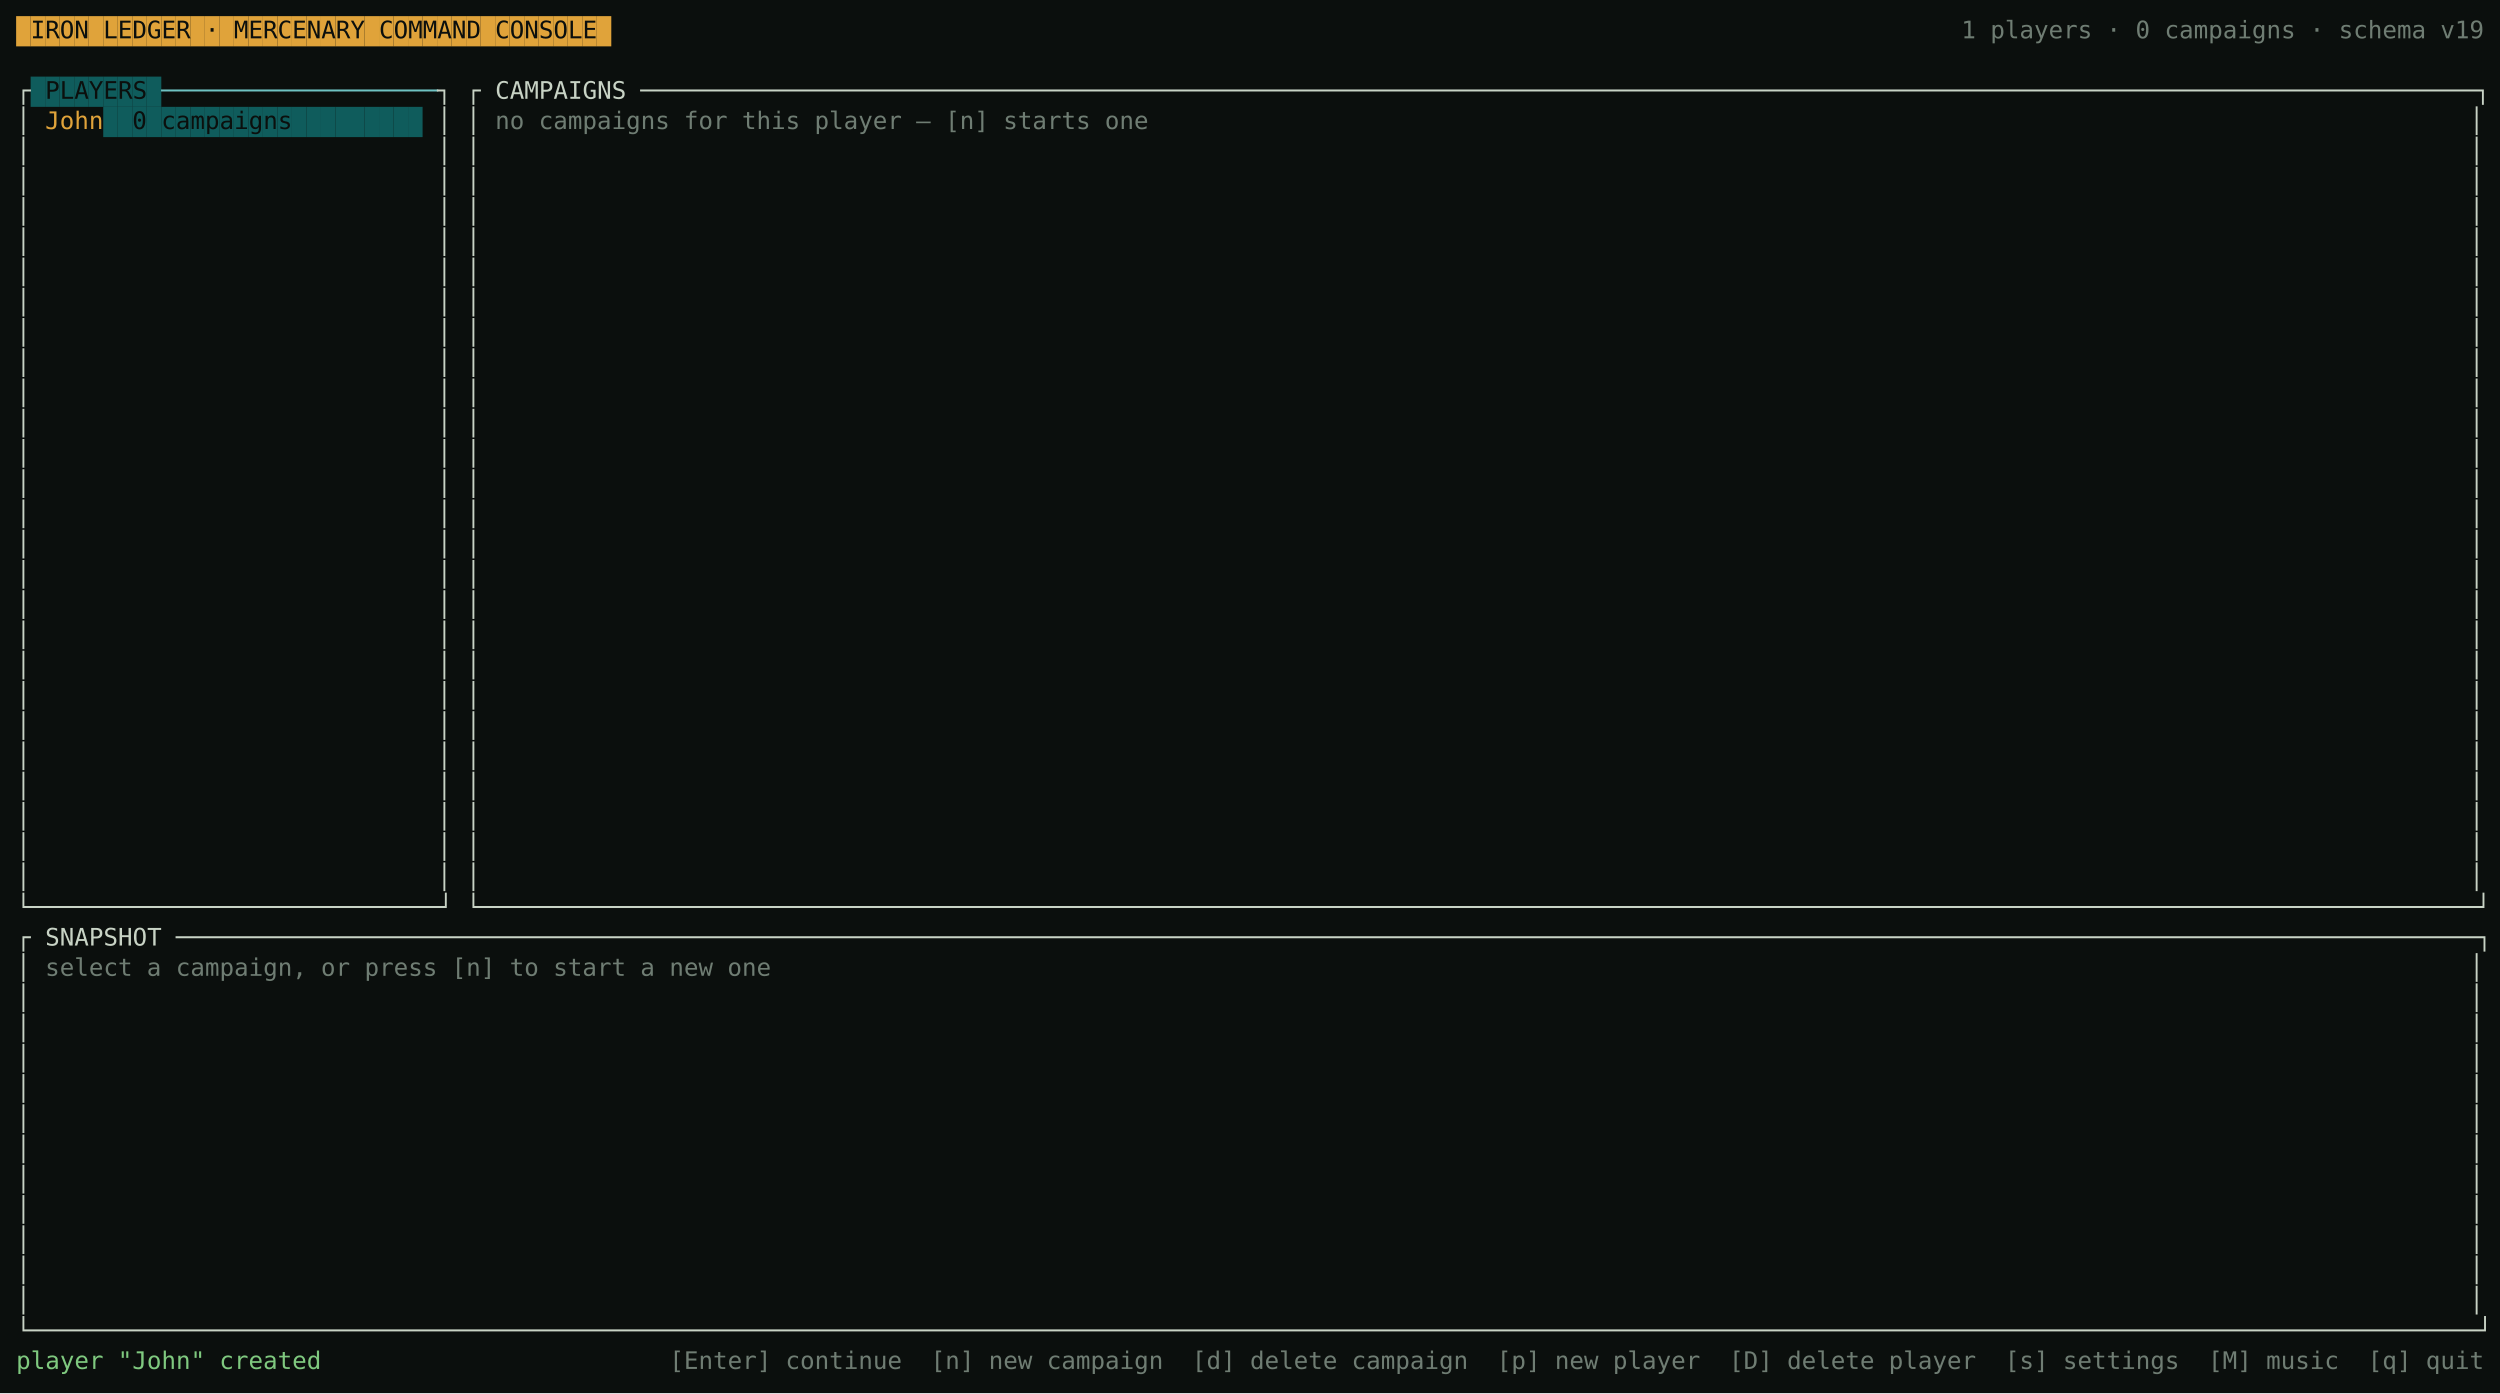
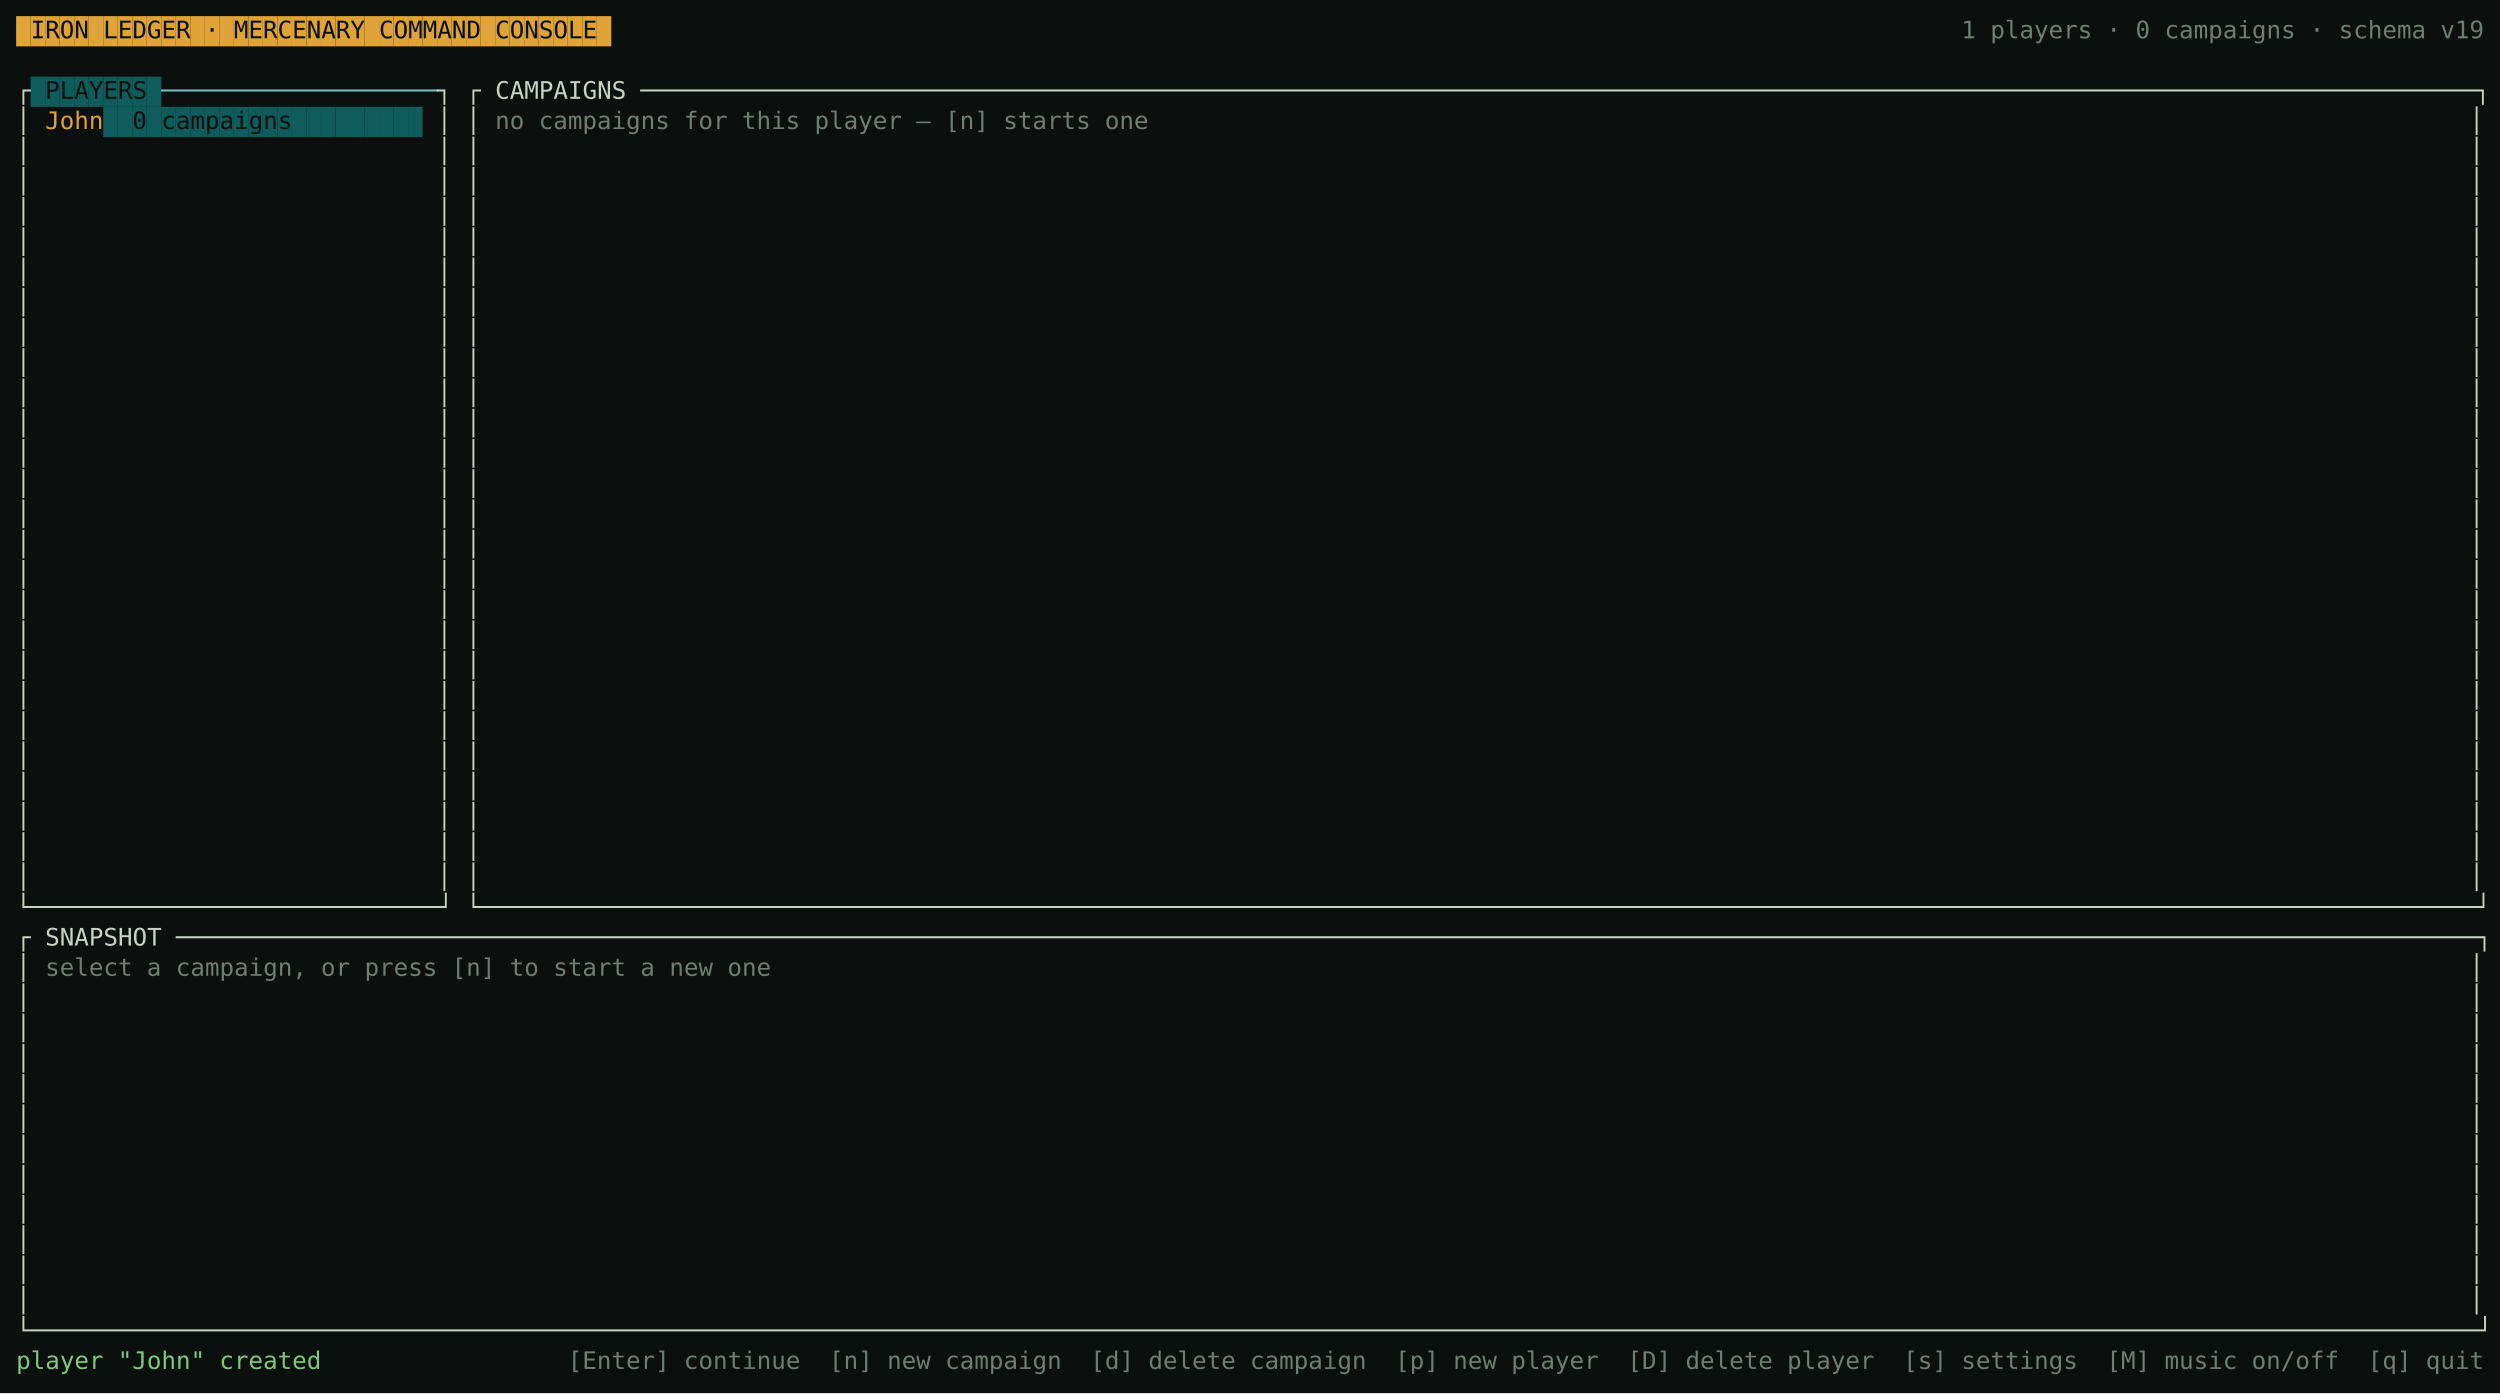
<svg xmlns="http://www.w3.org/2000/svg" width="1240" height="691" viewBox="0 0 1240 691">
  <rect width="100%" height="100%" fill="#0b0f0d" />
  <g font-family="Menlo, DejaVu Sans Mono, Consolas, monospace" font-size="12" xml:space="preserve">
    <rect x="8.0" y="8.0" width="7.2" height="15" fill="#e0a33a" />
    <rect x="15.2" y="8.0" width="7.2" height="15" fill="#e0a33a" />
    <rect x="22.4" y="8.0" width="7.2" height="15" fill="#e0a33a" />
    <rect x="29.6" y="8.0" width="7.2" height="15" fill="#e0a33a" />
    <rect x="36.8" y="8.0" width="7.2" height="15" fill="#e0a33a" />
    <rect x="44.0" y="8.0" width="7.2" height="15" fill="#e0a33a" />
    <rect x="51.2" y="8.0" width="7.2" height="15" fill="#e0a33a" />
    <rect x="58.4" y="8.0" width="7.2" height="15" fill="#e0a33a" />
    <rect x="65.6" y="8.0" width="7.2" height="15" fill="#e0a33a" />
    <rect x="72.8" y="8.0" width="7.2" height="15" fill="#e0a33a" />
    <rect x="80.0" y="8.0" width="7.2" height="15" fill="#e0a33a" />
    <rect x="87.2" y="8.0" width="7.2" height="15" fill="#e0a33a" />
    <rect x="94.4" y="8.0" width="7.2" height="15" fill="#e0a33a" />
    <rect x="101.6" y="8.0" width="7.2" height="15" fill="#e0a33a" />
    <rect x="108.8" y="8.0" width="7.2" height="15" fill="#e0a33a" />
    <rect x="116.0" y="8.0" width="7.2" height="15" fill="#e0a33a" />
    <rect x="123.2" y="8.0" width="7.2" height="15" fill="#e0a33a" />
    <rect x="130.4" y="8.0" width="7.2" height="15" fill="#e0a33a" />
    <rect x="137.6" y="8.0" width="7.2" height="15" fill="#e0a33a" />
    <rect x="144.8" y="8.0" width="7.2" height="15" fill="#e0a33a" />
    <rect x="152.0" y="8.0" width="7.2" height="15" fill="#e0a33a" />
    <rect x="159.2" y="8.0" width="7.2" height="15" fill="#e0a33a" />
    <rect x="166.4" y="8.0" width="7.2" height="15" fill="#e0a33a" />
    <rect x="173.6" y="8.0" width="7.2" height="15" fill="#e0a33a" />
    <rect x="180.8" y="8.0" width="7.2" height="15" fill="#e0a33a" />
    <rect x="188.0" y="8.0" width="7.2" height="15" fill="#e0a33a" />
    <rect x="195.2" y="8.0" width="7.2" height="15" fill="#e0a33a" />
    <rect x="202.4" y="8.0" width="7.2" height="15" fill="#e0a33a" />
    <rect x="209.6" y="8.0" width="7.2" height="15" fill="#e0a33a" />
    <rect x="216.8" y="8.0" width="7.2" height="15" fill="#e0a33a" />
    <rect x="224.0" y="8.0" width="7.2" height="15" fill="#e0a33a" />
    <rect x="231.2" y="8.0" width="7.2" height="15" fill="#e0a33a" />
    <rect x="238.4" y="8.0" width="7.2" height="15" fill="#e0a33a" />
    <rect x="245.6" y="8.0" width="7.2" height="15" fill="#e0a33a" />
    <rect x="252.8" y="8.0" width="7.2" height="15" fill="#e0a33a" />
    <rect x="260.0" y="8.0" width="7.2" height="15" fill="#e0a33a" />
    <rect x="267.2" y="8.0" width="7.2" height="15" fill="#e0a33a" />
    <rect x="274.4" y="8.0" width="7.2" height="15" fill="#e0a33a" />
    <rect x="281.6" y="8.0" width="7.2" height="15" fill="#e0a33a" />
    <rect x="288.8" y="8.0" width="7.2" height="15" fill="#e0a33a" />
    <rect x="296.0" y="8.0" width="7.2" height="15" fill="#e0a33a" />
    <text y="19" fill="#0b0f0d" x="15.2 22.4 29.6 36.8">IRON</text>
    <text y="19" fill="#0b0f0d" x="51.2 58.4 65.6 72.8 80.0 87.2">LEDGER</text>
    <text y="19" fill="#0b0f0d" x="101.6">·</text>
    <text y="19" fill="#0b0f0d" x="116.0 123.2 130.4 137.6 144.8 152.0 159.2 166.4 173.6">MERCENARY</text>
    <text y="19" fill="#0b0f0d" x="188.0 195.2 202.4 209.6 216.8 224.0 231.2">COMMAND</text>
    <text y="19" fill="#0b0f0d" x="245.6 252.8 260.0 267.2 274.4 281.6 288.8">CONSOLE</text>
    <text y="19" fill="#6f7d73" x="972.8">1</text>
    <text y="19" fill="#6f7d73" x="987.2 994.4 1001.6 1008.8 1016.0 1023.2 1030.4">players</text>
    <text y="19" fill="#6f7d73" x="1044.8">·</text>
    <text y="19" fill="#6f7d73" x="1059.2">0</text>
    <text y="19" fill="#6f7d73" x="1073.6 1080.8 1088.0 1095.2 1102.4 1109.6 1116.8 1124.0 1131.2">campaigns</text>
    <text y="19" fill="#6f7d73" x="1145.6">·</text>
    <text y="19" fill="#6f7d73" x="1160.0 1167.2 1174.4 1181.6 1188.8 1196.0">schema</text>
    <text y="19" fill="#6f7d73" x="1210.4 1217.6 1224.8">v19</text>
    <rect x="15.2" y="38.0" width="7.2" height="15" fill="#0f5c5c" />
    <rect x="22.4" y="38.0" width="7.2" height="15" fill="#0f5c5c" />
    <rect x="29.6" y="38.0" width="7.2" height="15" fill="#0f5c5c" />
    <rect x="36.8" y="38.0" width="7.2" height="15" fill="#0f5c5c" />
    <rect x="44.0" y="38.0" width="7.2" height="15" fill="#0f5c5c" />
    <rect x="51.2" y="38.0" width="7.2" height="15" fill="#0f5c5c" />
    <rect x="58.4" y="38.0" width="7.2" height="15" fill="#0f5c5c" />
    <rect x="65.6" y="38.0" width="7.2" height="15" fill="#0f5c5c" />
    <rect x="72.8" y="38.0" width="7.2" height="15" fill="#0f5c5c" />
    <text y="49" fill="#c8d3c5" x="8.0">┌</text>
    <text y="49" fill="#0b0f0d" x="22.4 29.6 36.8 44.0 51.2 58.4 65.6">PLAYERS</text>
    <text y="49" fill="#6fc3c3" x="80.0 87.2 94.4 101.6 108.8 116.0 123.2 130.4 137.6 144.8 152.0 159.2 166.4 173.6 180.8 188.0 195.2 202.4 209.6">───────────────────</text>
    <text y="49" fill="#c8d3c5" x="216.8">┐</text>
    <text y="49" fill="#c8d3c5" x="231.2">┌</text>
    <text y="49" fill="#c8d3c5" x="245.6 252.8 260.0 267.2 274.4 281.6 288.8 296.0 303.2">CAMPAIGNS</text>
    <text y="49" fill="#c8d3c5" x="317.6 324.8 332.0 339.2 346.4 353.6 360.8 368.0 375.2 382.4 389.6 396.8 404.0 411.2 418.4 425.6 432.8 440.0 447.2 454.4 461.6 468.8 476.0 483.2 490.4 497.6 504.8 512.0 519.2 526.4 533.6 540.8 548.0 555.2 562.4 569.6 576.8 584.0 591.2 598.4 605.6 612.8 620.0 627.2 634.4 641.6 648.8 656.0 663.2 670.4 677.6 684.8 692.0 699.2 706.4 713.6 720.8 728.0 735.2 742.4 749.6 756.8 764.0 771.2 778.4 785.6 792.8 800.0 807.2 814.4 821.6 828.8 836.0 843.2 850.4 857.6 864.8 872.0 879.2 886.4 893.6 900.8 908.0 915.2 922.4 929.6 936.8 944.0 951.2 958.4 965.6 972.8 980.0 987.2 994.4 1001.6 1008.8 1016.0 1023.2 1030.4 1037.6 1044.8 1052.0 1059.2 1066.4 1073.6 1080.8 1088.0 1095.2 1102.4 1109.6 1116.8 1124.0 1131.2 1138.4 1145.6 1152.8 1160.0 1167.2 1174.4 1181.6 1188.8 1196.0 1203.2 1210.4 1217.6 1224.8">──────────────────────────────────────────────────────────────────────────────────────────────────────────────────────────────┐</text>
    <rect x="51.2" y="53.0" width="7.2" height="15" fill="#0f5c5c" />
    <rect x="58.4" y="53.0" width="7.2" height="15" fill="#0f5c5c" />
    <rect x="65.6" y="53.0" width="7.2" height="15" fill="#0f5c5c" />
    <rect x="72.8" y="53.0" width="7.2" height="15" fill="#0f5c5c" />
    <rect x="80.0" y="53.0" width="7.2" height="15" fill="#0f5c5c" />
    <rect x="87.2" y="53.0" width="7.2" height="15" fill="#0f5c5c" />
    <rect x="94.4" y="53.0" width="7.2" height="15" fill="#0f5c5c" />
    <rect x="101.6" y="53.0" width="7.2" height="15" fill="#0f5c5c" />
    <rect x="108.8" y="53.0" width="7.2" height="15" fill="#0f5c5c" />
    <rect x="116.0" y="53.0" width="7.2" height="15" fill="#0f5c5c" />
    <rect x="123.2" y="53.0" width="7.2" height="15" fill="#0f5c5c" />
    <rect x="130.4" y="53.0" width="7.2" height="15" fill="#0f5c5c" />
    <rect x="137.6" y="53.0" width="7.2" height="15" fill="#0f5c5c" />
    <rect x="144.8" y="53.0" width="7.2" height="15" fill="#0f5c5c" />
    <rect x="152.0" y="53.0" width="7.2" height="15" fill="#0f5c5c" />
    <rect x="159.2" y="53.0" width="7.2" height="15" fill="#0f5c5c" />
    <rect x="166.4" y="53.0" width="7.2" height="15" fill="#0f5c5c" />
    <rect x="173.6" y="53.0" width="7.2" height="15" fill="#0f5c5c" />
    <rect x="180.8" y="53.0" width="7.2" height="15" fill="#0f5c5c" />
    <rect x="188.0" y="53.0" width="7.2" height="15" fill="#0f5c5c" />
    <rect x="195.2" y="53.0" width="7.2" height="15" fill="#0f5c5c" />
    <rect x="202.4" y="53.0" width="7.2" height="15" fill="#0f5c5c" />
    <text y="64" fill="#c8d3c5" x="8.0">│</text>
    <text y="64" fill="#e0a33a" x="22.4 29.6 36.8 44.0">John</text>
    <text y="64" fill="#0b0f0d" x="65.6">0</text>
    <text y="64" fill="#0b0f0d" x="80.0 87.2 94.4 101.6 108.8 116.0 123.2 130.4 137.6">campaigns</text>
    <text y="64" fill="#c8d3c5" x="216.8">│</text>
    <text y="64" fill="#c8d3c5" x="231.2">│</text>
    <text y="64" fill="#6f7d73" x="245.6 252.8">no</text>
    <text y="64" fill="#6f7d73" x="267.2 274.4 281.6 288.8 296.0 303.2 310.4 317.6 324.8">campaigns</text>
    <text y="64" fill="#6f7d73" x="339.2 346.4 353.6">for</text>
    <text y="64" fill="#6f7d73" x="368.0 375.2 382.4 389.6">this</text>
    <text y="64" fill="#6f7d73" x="404.0 411.2 418.4 425.6 432.8 440.0">player</text>
    <text y="64" fill="#6f7d73" x="454.4">—</text>
    <text y="64" fill="#6f7d73" x="468.8 476.0 483.2">[n]</text>
    <text y="64" fill="#6f7d73" x="497.6 504.8 512.0 519.2 526.4 533.6">starts</text>
    <text y="64" fill="#6f7d73" x="548.0 555.2 562.4">one</text>
    <text y="64" fill="#c8d3c5" x="1224.8">│</text>
    <text y="79" fill="#c8d3c5" x="8.0">│</text>
    <text y="79" fill="#c8d3c5" x="216.8">│</text>
    <text y="79" fill="#c8d3c5" x="231.2">│</text>
    <text y="79" fill="#c8d3c5" x="1224.8">│</text>
    <text y="94" fill="#c8d3c5" x="8.0">│</text>
    <text y="94" fill="#c8d3c5" x="216.8">│</text>
    <text y="94" fill="#c8d3c5" x="231.2">│</text>
    <text y="94" fill="#c8d3c5" x="1224.8">│</text>
    <text y="109" fill="#c8d3c5" x="8.0">│</text>
    <text y="109" fill="#c8d3c5" x="216.8">│</text>
    <text y="109" fill="#c8d3c5" x="231.2">│</text>
    <text y="109" fill="#c8d3c5" x="1224.8">│</text>
    <text y="124" fill="#c8d3c5" x="8.0">│</text>
    <text y="124" fill="#c8d3c5" x="216.8">│</text>
    <text y="124" fill="#c8d3c5" x="231.2">│</text>
    <text y="124" fill="#c8d3c5" x="1224.8">│</text>
    <text y="139" fill="#c8d3c5" x="8.0">│</text>
    <text y="139" fill="#c8d3c5" x="216.8">│</text>
    <text y="139" fill="#c8d3c5" x="231.2">│</text>
    <text y="139" fill="#c8d3c5" x="1224.8">│</text>
    <text y="154" fill="#c8d3c5" x="8.0">│</text>
    <text y="154" fill="#c8d3c5" x="216.8">│</text>
    <text y="154" fill="#c8d3c5" x="231.2">│</text>
    <text y="154" fill="#c8d3c5" x="1224.8">│</text>
    <text y="169" fill="#c8d3c5" x="8.0">│</text>
    <text y="169" fill="#c8d3c5" x="216.8">│</text>
    <text y="169" fill="#c8d3c5" x="231.2">│</text>
    <text y="169" fill="#c8d3c5" x="1224.8">│</text>
    <text y="184" fill="#c8d3c5" x="8.0">│</text>
    <text y="184" fill="#c8d3c5" x="216.8">│</text>
    <text y="184" fill="#c8d3c5" x="231.2">│</text>
    <text y="184" fill="#c8d3c5" x="1224.8">│</text>
    <text y="199" fill="#c8d3c5" x="8.0">│</text>
    <text y="199" fill="#c8d3c5" x="216.8">│</text>
    <text y="199" fill="#c8d3c5" x="231.2">│</text>
    <text y="199" fill="#c8d3c5" x="1224.8">│</text>
    <text y="214" fill="#c8d3c5" x="8.0">│</text>
    <text y="214" fill="#c8d3c5" x="216.8">│</text>
    <text y="214" fill="#c8d3c5" x="231.2">│</text>
    <text y="214" fill="#c8d3c5" x="1224.8">│</text>
    <text y="229" fill="#c8d3c5" x="8.0">│</text>
    <text y="229" fill="#c8d3c5" x="216.8">│</text>
    <text y="229" fill="#c8d3c5" x="231.2">│</text>
    <text y="229" fill="#c8d3c5" x="1224.8">│</text>
    <text y="244" fill="#c8d3c5" x="8.0">│</text>
    <text y="244" fill="#c8d3c5" x="216.8">│</text>
    <text y="244" fill="#c8d3c5" x="231.2">│</text>
    <text y="244" fill="#c8d3c5" x="1224.8">│</text>
    <text y="259" fill="#c8d3c5" x="8.0">│</text>
    <text y="259" fill="#c8d3c5" x="216.8">│</text>
    <text y="259" fill="#c8d3c5" x="231.2">│</text>
    <text y="259" fill="#c8d3c5" x="1224.8">│</text>
    <text y="274" fill="#c8d3c5" x="8.0">│</text>
    <text y="274" fill="#c8d3c5" x="216.8">│</text>
    <text y="274" fill="#c8d3c5" x="231.2">│</text>
    <text y="274" fill="#c8d3c5" x="1224.8">│</text>
    <text y="289" fill="#c8d3c5" x="8.0">│</text>
    <text y="289" fill="#c8d3c5" x="216.8">│</text>
    <text y="289" fill="#c8d3c5" x="231.2">│</text>
    <text y="289" fill="#c8d3c5" x="1224.8">│</text>
    <text y="304" fill="#c8d3c5" x="8.0">│</text>
    <text y="304" fill="#c8d3c5" x="216.8">│</text>
    <text y="304" fill="#c8d3c5" x="231.2">│</text>
    <text y="304" fill="#c8d3c5" x="1224.8">│</text>
    <text y="319" fill="#c8d3c5" x="8.0">│</text>
    <text y="319" fill="#c8d3c5" x="216.8">│</text>
    <text y="319" fill="#c8d3c5" x="231.2">│</text>
    <text y="319" fill="#c8d3c5" x="1224.8">│</text>
    <text y="334" fill="#c8d3c5" x="8.0">│</text>
    <text y="334" fill="#c8d3c5" x="216.8">│</text>
    <text y="334" fill="#c8d3c5" x="231.2">│</text>
    <text y="334" fill="#c8d3c5" x="1224.8">│</text>
    <text y="349" fill="#c8d3c5" x="8.0">│</text>
    <text y="349" fill="#c8d3c5" x="216.8">│</text>
    <text y="349" fill="#c8d3c5" x="231.2">│</text>
    <text y="349" fill="#c8d3c5" x="1224.8">│</text>
    <text y="364" fill="#c8d3c5" x="8.0">│</text>
    <text y="364" fill="#c8d3c5" x="216.8">│</text>
    <text y="364" fill="#c8d3c5" x="231.2">│</text>
    <text y="364" fill="#c8d3c5" x="1224.8">│</text>
    <text y="379" fill="#c8d3c5" x="8.0">│</text>
    <text y="379" fill="#c8d3c5" x="216.8">│</text>
    <text y="379" fill="#c8d3c5" x="231.2">│</text>
    <text y="379" fill="#c8d3c5" x="1224.8">│</text>
    <text y="394" fill="#c8d3c5" x="8.0">│</text>
    <text y="394" fill="#c8d3c5" x="216.8">│</text>
    <text y="394" fill="#c8d3c5" x="231.2">│</text>
    <text y="394" fill="#c8d3c5" x="1224.8">│</text>
    <text y="409" fill="#c8d3c5" x="8.0">│</text>
    <text y="409" fill="#c8d3c5" x="216.8">│</text>
    <text y="409" fill="#c8d3c5" x="231.2">│</text>
    <text y="409" fill="#c8d3c5" x="1224.8">│</text>
    <text y="424" fill="#c8d3c5" x="8.0">│</text>
    <text y="424" fill="#c8d3c5" x="216.8">│</text>
    <text y="424" fill="#c8d3c5" x="231.2">│</text>
    <text y="424" fill="#c8d3c5" x="1224.8">│</text>
    <text y="439" fill="#c8d3c5" x="8.0">│</text>
    <text y="439" fill="#c8d3c5" x="216.8">│</text>
    <text y="439" fill="#c8d3c5" x="231.2">│</text>
    <text y="439" fill="#c8d3c5" x="1224.8">│</text>
    <text y="454" fill="#c8d3c5" x="8.0 15.2 22.4 29.6 36.8 44.0 51.2 58.4 65.6 72.8 80.0 87.2 94.4 101.6 108.8 116.0 123.2 130.4 137.6 144.8 152.0 159.2 166.4 173.6 180.8 188.0 195.2 202.4 209.6 216.8">└────────────────────────────┘</text>
    <text y="454" fill="#c8d3c5" x="231.2 238.4 245.6 252.8 260.0 267.2 274.4 281.6 288.8 296.0 303.2 310.4 317.6 324.8 332.0 339.2 346.4 353.6 360.8 368.0 375.2 382.4 389.6 396.8 404.0 411.2 418.4 425.6 432.8 440.0 447.2 454.4 461.6 468.8 476.0 483.2 490.4 497.6 504.8 512.0 519.2 526.4 533.6 540.8 548.0 555.2 562.4 569.6 576.8 584.0 591.2 598.4 605.6 612.8 620.0 627.2 634.4 641.6 648.8 656.0 663.2 670.4 677.6 684.8 692.0 699.2 706.4 713.6 720.8 728.0 735.2 742.4 749.6 756.8 764.0 771.2 778.4 785.6 792.8 800.0 807.2 814.4 821.6 828.8 836.0 843.2 850.4 857.6 864.8 872.0 879.2 886.4 893.6 900.8 908.0 915.2 922.4 929.6 936.8 944.0 951.2 958.4 965.6 972.8 980.0 987.2 994.4 1001.6 1008.8 1016.0 1023.2 1030.4 1037.6 1044.8 1052.0 1059.2 1066.4 1073.6 1080.8 1088.0 1095.2 1102.4 1109.6 1116.8 1124.0 1131.2 1138.4 1145.6 1152.8 1160.0 1167.2 1174.4 1181.6 1188.8 1196.0 1203.2 1210.4 1217.6 1224.8">└─────────────────────────────────────────────────────────────────────────────────────────────────────────────────────────────────────────┘</text>
    <text y="469" fill="#c8d3c5" x="8.0">┌</text>
    <text y="469" fill="#c8d3c5" x="22.4 29.6 36.8 44.0 51.2 58.4 65.6 72.8">SNAPSHOT</text>
    <text y="469" fill="#c8d3c5" x="87.2 94.4 101.6 108.8 116.0 123.2 130.4 137.6 144.8 152.0 159.2 166.4 173.6 180.8 188.0 195.2 202.4 209.6 216.8 224.0 231.2 238.4 245.6 252.8 260.0 267.2 274.4 281.6 288.8 296.0 303.2 310.4 317.6 324.8 332.0 339.2 346.4 353.6 360.8 368.0 375.2 382.4 389.6 396.8 404.0 411.2 418.4 425.6 432.8 440.0 447.2 454.4 461.6 468.8 476.0 483.2 490.4 497.6 504.8 512.0 519.2 526.4 533.6 540.8 548.0 555.2 562.4 569.6 576.8 584.0 591.2 598.4 605.6 612.8 620.0 627.2 634.4 641.6 648.8 656.0 663.2 670.4 677.6 684.8 692.0 699.2 706.4 713.6 720.8 728.0 735.2 742.4 749.6 756.8 764.0 771.2 778.4 785.6 792.8 800.0 807.2 814.4 821.6 828.8 836.0 843.2 850.4 857.6 864.8 872.0 879.2 886.4 893.6 900.8 908.0 915.2 922.4 929.6 936.8 944.0 951.2 958.4 965.6 972.8 980.0 987.2 994.4 1001.6 1008.8 1016.0 1023.2 1030.4 1037.6 1044.8 1052.0 1059.2 1066.4 1073.6 1080.8 1088.0 1095.2 1102.4 1109.6 1116.8 1124.0 1131.2 1138.4 1145.6 1152.8 1160.0 1167.2 1174.4 1181.6 1188.8 1196.0 1203.2 1210.4 1217.6 1224.8">──────────────────────────────────────────────────────────────────────────────────────────────────────────────────────────────────────────────────────────────┐</text>
    <text y="484" fill="#c8d3c5" x="8.0">│</text>
    <text y="484" fill="#6f7d73" x="22.4 29.6 36.8 44.0 51.2 58.4">select</text>
    <text y="484" fill="#6f7d73" x="72.8">a</text>
    <text y="484" fill="#6f7d73" x="87.2 94.4 101.6 108.8 116.0 123.2 130.4 137.6 144.8">campaign,</text>
    <text y="484" fill="#6f7d73" x="159.2 166.4">or</text>
    <text y="484" fill="#6f7d73" x="180.8 188.0 195.2 202.4 209.6">press</text>
    <text y="484" fill="#6f7d73" x="224.0 231.2 238.4">[n]</text>
    <text y="484" fill="#6f7d73" x="252.8 260.0">to</text>
    <text y="484" fill="#6f7d73" x="274.4 281.6 288.8 296.0 303.2">start</text>
    <text y="484" fill="#6f7d73" x="317.6">a</text>
    <text y="484" fill="#6f7d73" x="332.0 339.2 346.4">new</text>
    <text y="484" fill="#6f7d73" x="360.8 368.0 375.2">one</text>
    <text y="484" fill="#c8d3c5" x="1224.8">│</text>
    <text y="499" fill="#c8d3c5" x="8.0">│</text>
    <text y="499" fill="#c8d3c5" x="1224.8">│</text>
    <text y="514" fill="#c8d3c5" x="8.0">│</text>
    <text y="514" fill="#c8d3c5" x="1224.8">│</text>
    <text y="529" fill="#c8d3c5" x="8.0">│</text>
    <text y="529" fill="#c8d3c5" x="1224.8">│</text>
    <text y="544" fill="#c8d3c5" x="8.0">│</text>
    <text y="544" fill="#c8d3c5" x="1224.8">│</text>
    <text y="559" fill="#c8d3c5" x="8.0">│</text>
    <text y="559" fill="#c8d3c5" x="1224.8">│</text>
    <text y="574" fill="#c8d3c5" x="8.0">│</text>
    <text y="574" fill="#c8d3c5" x="1224.8">│</text>
    <text y="589" fill="#c8d3c5" x="8.0">│</text>
    <text y="589" fill="#c8d3c5" x="1224.8">│</text>
    <text y="604" fill="#c8d3c5" x="8.0">│</text>
    <text y="604" fill="#c8d3c5" x="1224.8">│</text>
    <text y="619" fill="#c8d3c5" x="8.0">│</text>
    <text y="619" fill="#c8d3c5" x="1224.8">│</text>
    <text y="634" fill="#c8d3c5" x="8.0">│</text>
    <text y="634" fill="#c8d3c5" x="1224.8">│</text>
    <text y="649" fill="#c8d3c5" x="8.0">│</text>
    <text y="649" fill="#c8d3c5" x="1224.8">│</text>
    <text y="664" fill="#c8d3c5" x="8.0 15.2 22.4 29.6 36.8 44.0 51.2 58.4 65.6 72.8 80.0 87.2 94.4 101.6 108.8 116.0 123.2 130.4 137.6 144.8 152.0 159.2 166.4 173.6 180.8 188.0 195.2 202.4 209.6 216.8 224.0 231.2 238.4 245.6 252.8 260.0 267.2 274.4 281.6 288.8 296.0 303.2 310.4 317.6 324.8 332.0 339.2 346.4 353.6 360.8 368.0 375.2 382.4 389.6 396.8 404.0 411.2 418.4 425.6 432.8 440.0 447.2 454.4 461.6 468.8 476.0 483.2 490.4 497.6 504.8 512.0 519.2 526.4 533.6 540.8 548.0 555.2 562.4 569.6 576.8 584.0 591.2 598.4 605.6 612.8 620.0 627.2 634.4 641.6 648.8 656.0 663.2 670.4 677.6 684.8 692.0 699.2 706.4 713.6 720.8 728.0 735.2 742.4 749.6 756.8 764.0 771.2 778.4 785.6 792.8 800.0 807.2 814.4 821.6 828.8 836.0 843.2 850.4 857.6 864.8 872.0 879.2 886.4 893.6 900.8 908.0 915.2 922.4 929.6 936.8 944.0 951.2 958.4 965.6 972.8 980.0 987.2 994.4 1001.6 1008.8 1016.0 1023.2 1030.4 1037.6 1044.8 1052.0 1059.2 1066.4 1073.6 1080.8 1088.0 1095.2 1102.4 1109.6 1116.8 1124.0 1131.2 1138.4 1145.6 1152.8 1160.0 1167.2 1174.4 1181.6 1188.8 1196.0 1203.2 1210.4 1217.6 1224.8">└────────────────────────────────────────────────────────────────────────────────────────────────────────────────────────────────────────────────────────────────────────┘</text>
    <text y="679" fill="#7fc97f" x="8.0 15.2 22.4 29.6 36.8 44.0">player</text>
    <text y="679" fill="#7fc97f" x="58.4 65.6 72.8 80.0 87.2 94.4">"John"</text>
    <text y="679" fill="#7fc97f" x="108.8 116.0 123.2 130.4 137.6 144.8 152.0">created</text>
-     <text y="679" fill="#6f7d73" x="332.0 339.2 346.4 353.6 360.8 368.0 375.2">[Enter]</text>
-     <text y="679" fill="#6f7d73" x="389.6 396.8 404.0 411.2 418.4 425.6 432.8 440.0">continue</text>
-     <text y="679" fill="#6f7d73" x="461.6 468.8 476.0">[n]</text>
-     <text y="679" fill="#6f7d73" x="490.4 497.6 504.8">new</text>
-     <text y="679" fill="#6f7d73" x="519.2 526.4 533.6 540.8 548.0 555.2 562.4 569.6">campaign</text>
-     <text y="679" fill="#6f7d73" x="591.2 598.4 605.6">[d]</text>
-     <text y="679" fill="#6f7d73" x="620.0 627.2 634.4 641.6 648.8 656.0">delete</text>
-     <text y="679" fill="#6f7d73" x="670.4 677.6 684.8 692.0 699.2 706.4 713.6 720.8">campaign</text>
-     <text y="679" fill="#6f7d73" x="742.4 749.6 756.8">[p]</text>
-     <text y="679" fill="#6f7d73" x="771.2 778.4 785.6">new</text>
-     <text y="679" fill="#6f7d73" x="800.0 807.2 814.4 821.6 828.8 836.0">player</text>
-     <text y="679" fill="#6f7d73" x="857.6 864.8 872.0">[D]</text>
-     <text y="679" fill="#6f7d73" x="886.4 893.6 900.8 908.0 915.2 922.4">delete</text>
-     <text y="679" fill="#6f7d73" x="936.8 944.0 951.2 958.4 965.6 972.8">player</text>
-     <text y="679" fill="#6f7d73" x="994.4 1001.6 1008.8">[s]</text>
-     <text y="679" fill="#6f7d73" x="1023.2 1030.4 1037.6 1044.8 1052.0 1059.2 1066.4 1073.6">settings</text>
-     <text y="679" fill="#6f7d73" x="1095.2 1102.4 1109.6">[M]</text>
-     <text y="679" fill="#6f7d73" x="1124.0 1131.2 1138.4 1145.6 1152.8">music</text>
+     <text y="679" fill="#6f7d73" x="281.6 288.8 296.0 303.2 310.4 317.6 324.8">[Enter]</text>
+     <text y="679" fill="#6f7d73" x="339.2 346.4 353.6 360.8 368.0 375.2 382.4 389.6">continue</text>
+     <text y="679" fill="#6f7d73" x="411.2 418.4 425.6">[n]</text>
+     <text y="679" fill="#6f7d73" x="440.0 447.2 454.4">new</text>
+     <text y="679" fill="#6f7d73" x="468.8 476.0 483.2 490.4 497.6 504.8 512.0 519.2">campaign</text>
+     <text y="679" fill="#6f7d73" x="540.8 548.0 555.2">[d]</text>
+     <text y="679" fill="#6f7d73" x="569.6 576.8 584.0 591.2 598.4 605.6">delete</text>
+     <text y="679" fill="#6f7d73" x="620.0 627.2 634.4 641.6 648.8 656.0 663.2 670.4">campaign</text>
+     <text y="679" fill="#6f7d73" x="692.0 699.2 706.4">[p]</text>
+     <text y="679" fill="#6f7d73" x="720.8 728.0 735.2">new</text>
+     <text y="679" fill="#6f7d73" x="749.6 756.8 764.0 771.2 778.4 785.6">player</text>
+     <text y="679" fill="#6f7d73" x="807.2 814.4 821.6">[D]</text>
+     <text y="679" fill="#6f7d73" x="836.0 843.2 850.4 857.6 864.8 872.0">delete</text>
+     <text y="679" fill="#6f7d73" x="886.4 893.6 900.8 908.0 915.2 922.4">player</text>
+     <text y="679" fill="#6f7d73" x="944.0 951.2 958.4">[s]</text>
+     <text y="679" fill="#6f7d73" x="972.8 980.0 987.2 994.4 1001.6 1008.8 1016.0 1023.2">settings</text>
+     <text y="679" fill="#6f7d73" x="1044.8 1052.0 1059.2">[M]</text>
+     <text y="679" fill="#6f7d73" x="1073.6 1080.8 1088.0 1095.2 1102.4">music</text>
+     <text y="679" fill="#6f7d73" x="1116.8 1124.0 1131.2 1138.4 1145.6 1152.8">on/off</text>
    <text y="679" fill="#6f7d73" x="1174.4 1181.6 1188.8">[q]</text>
    <text y="679" fill="#6f7d73" x="1203.2 1210.4 1217.6 1224.8">quit</text>
  </g>
</svg>
